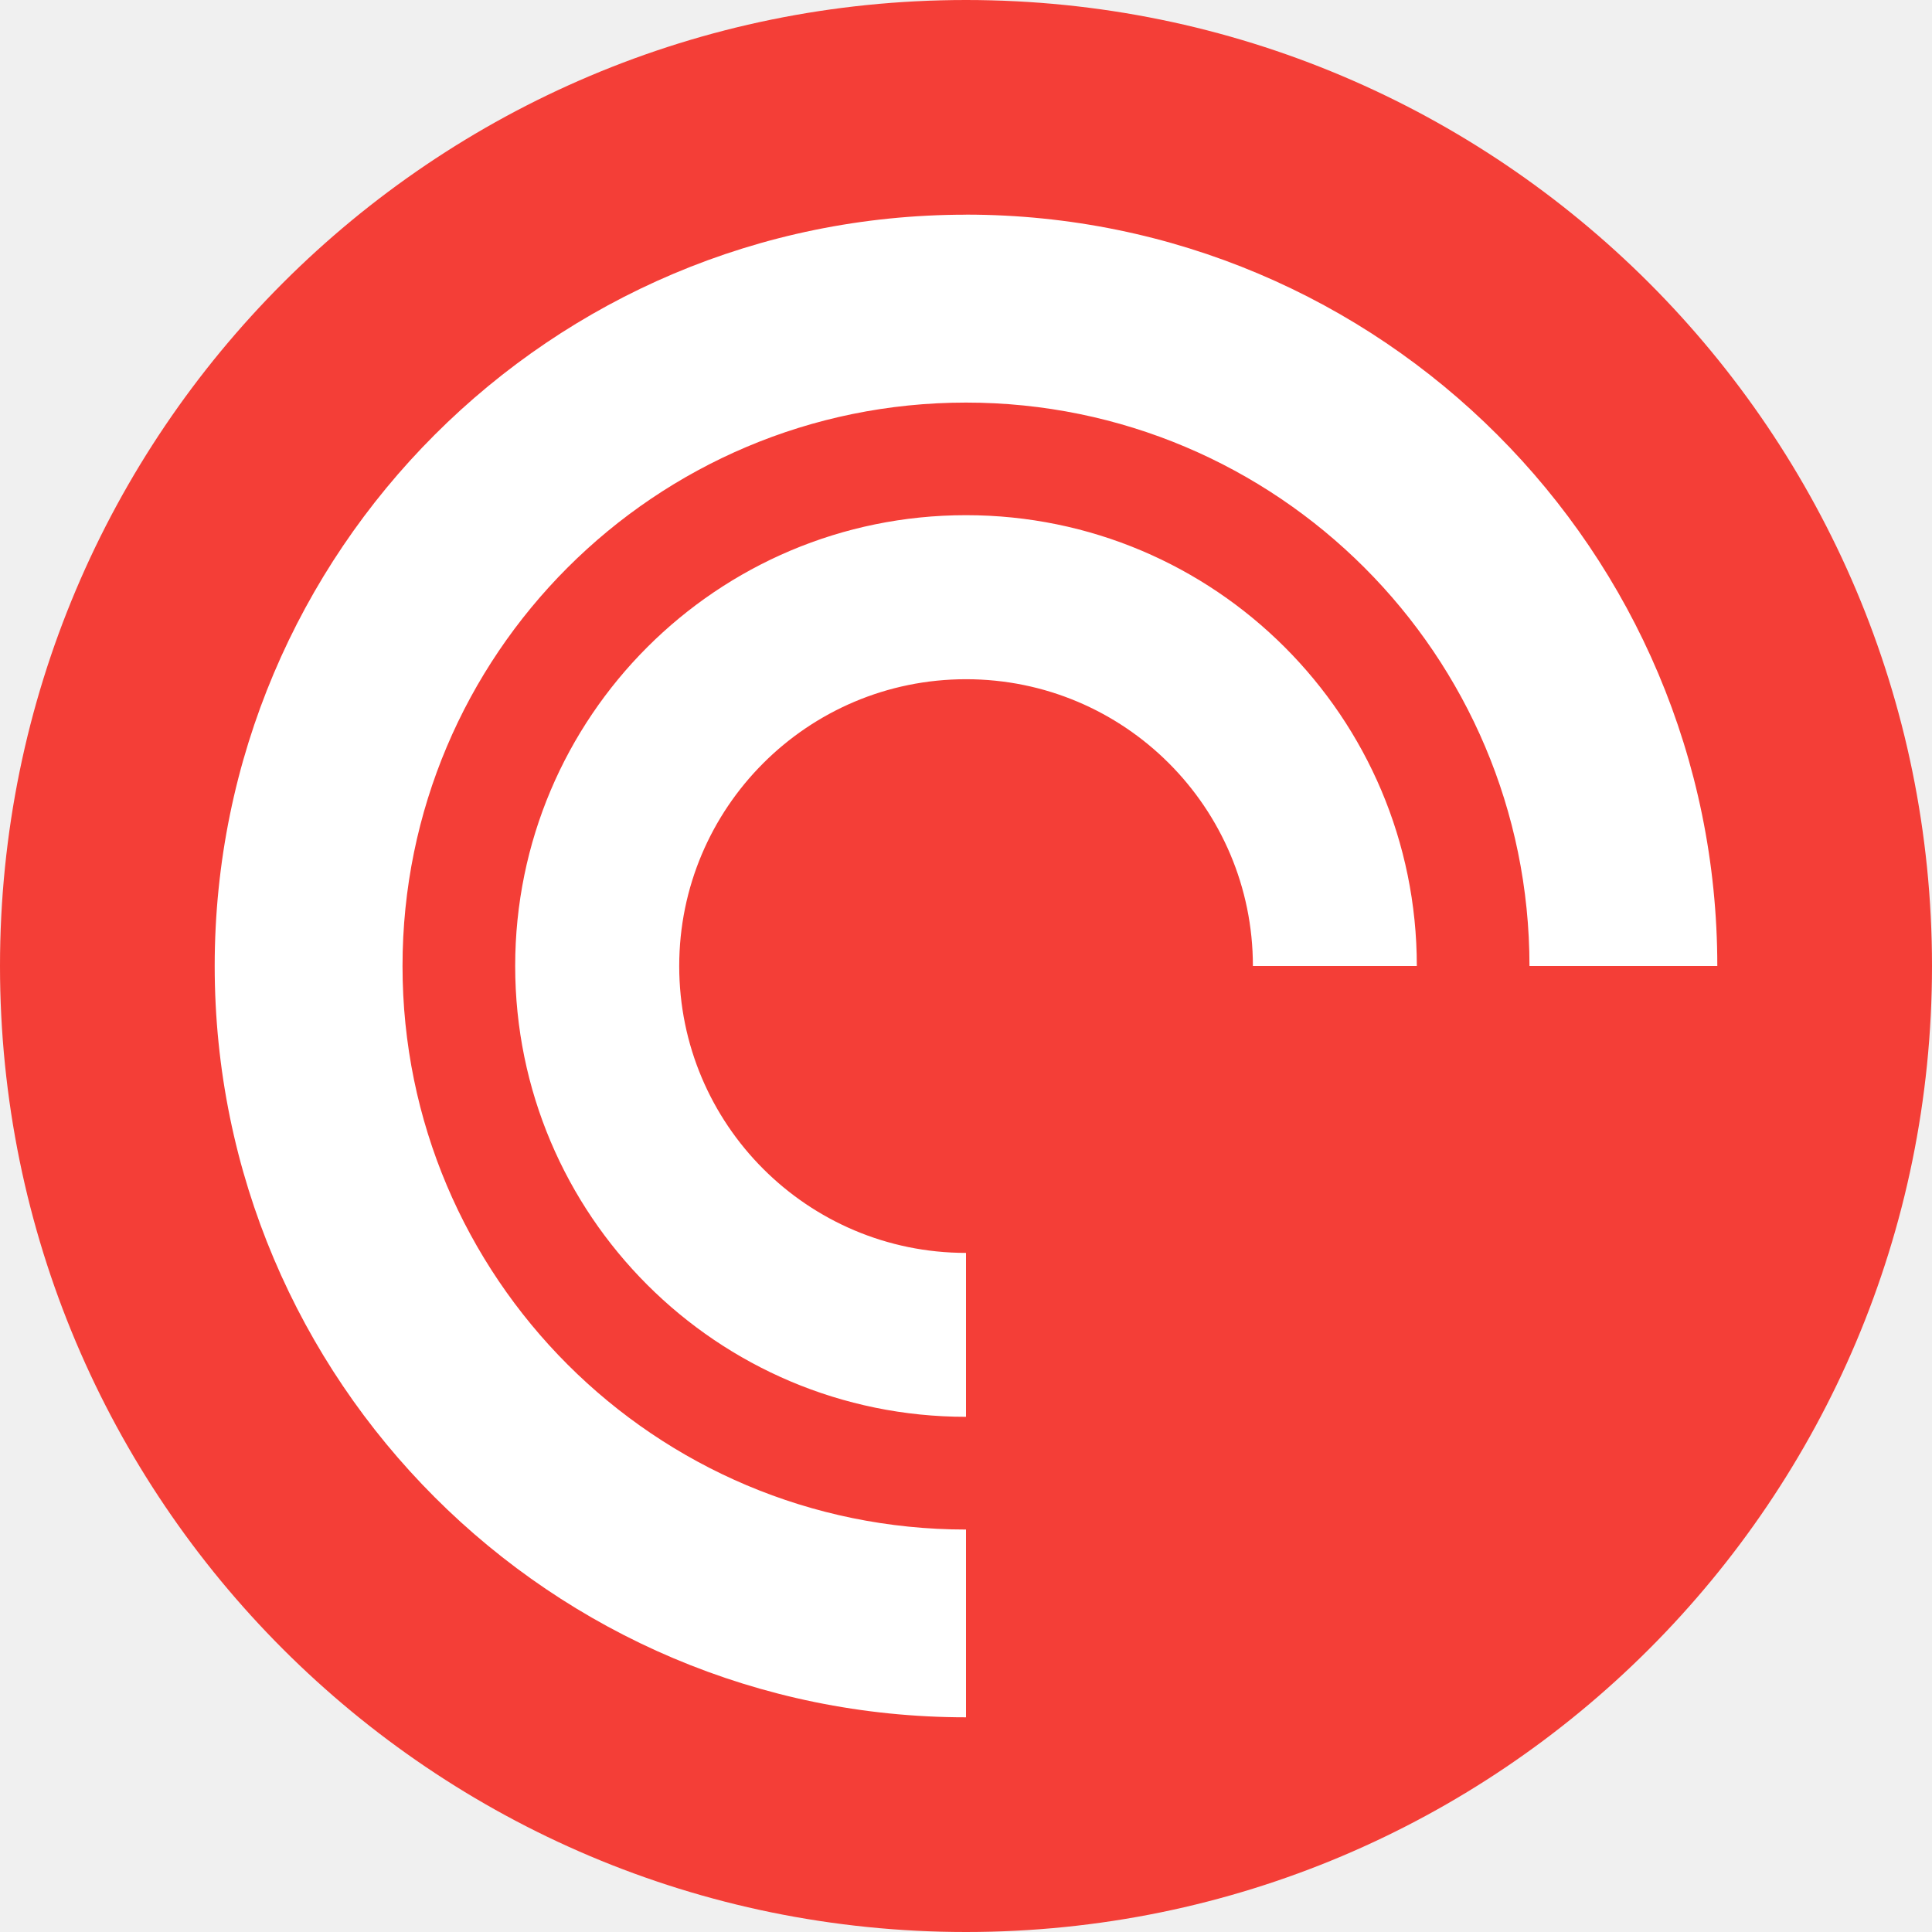
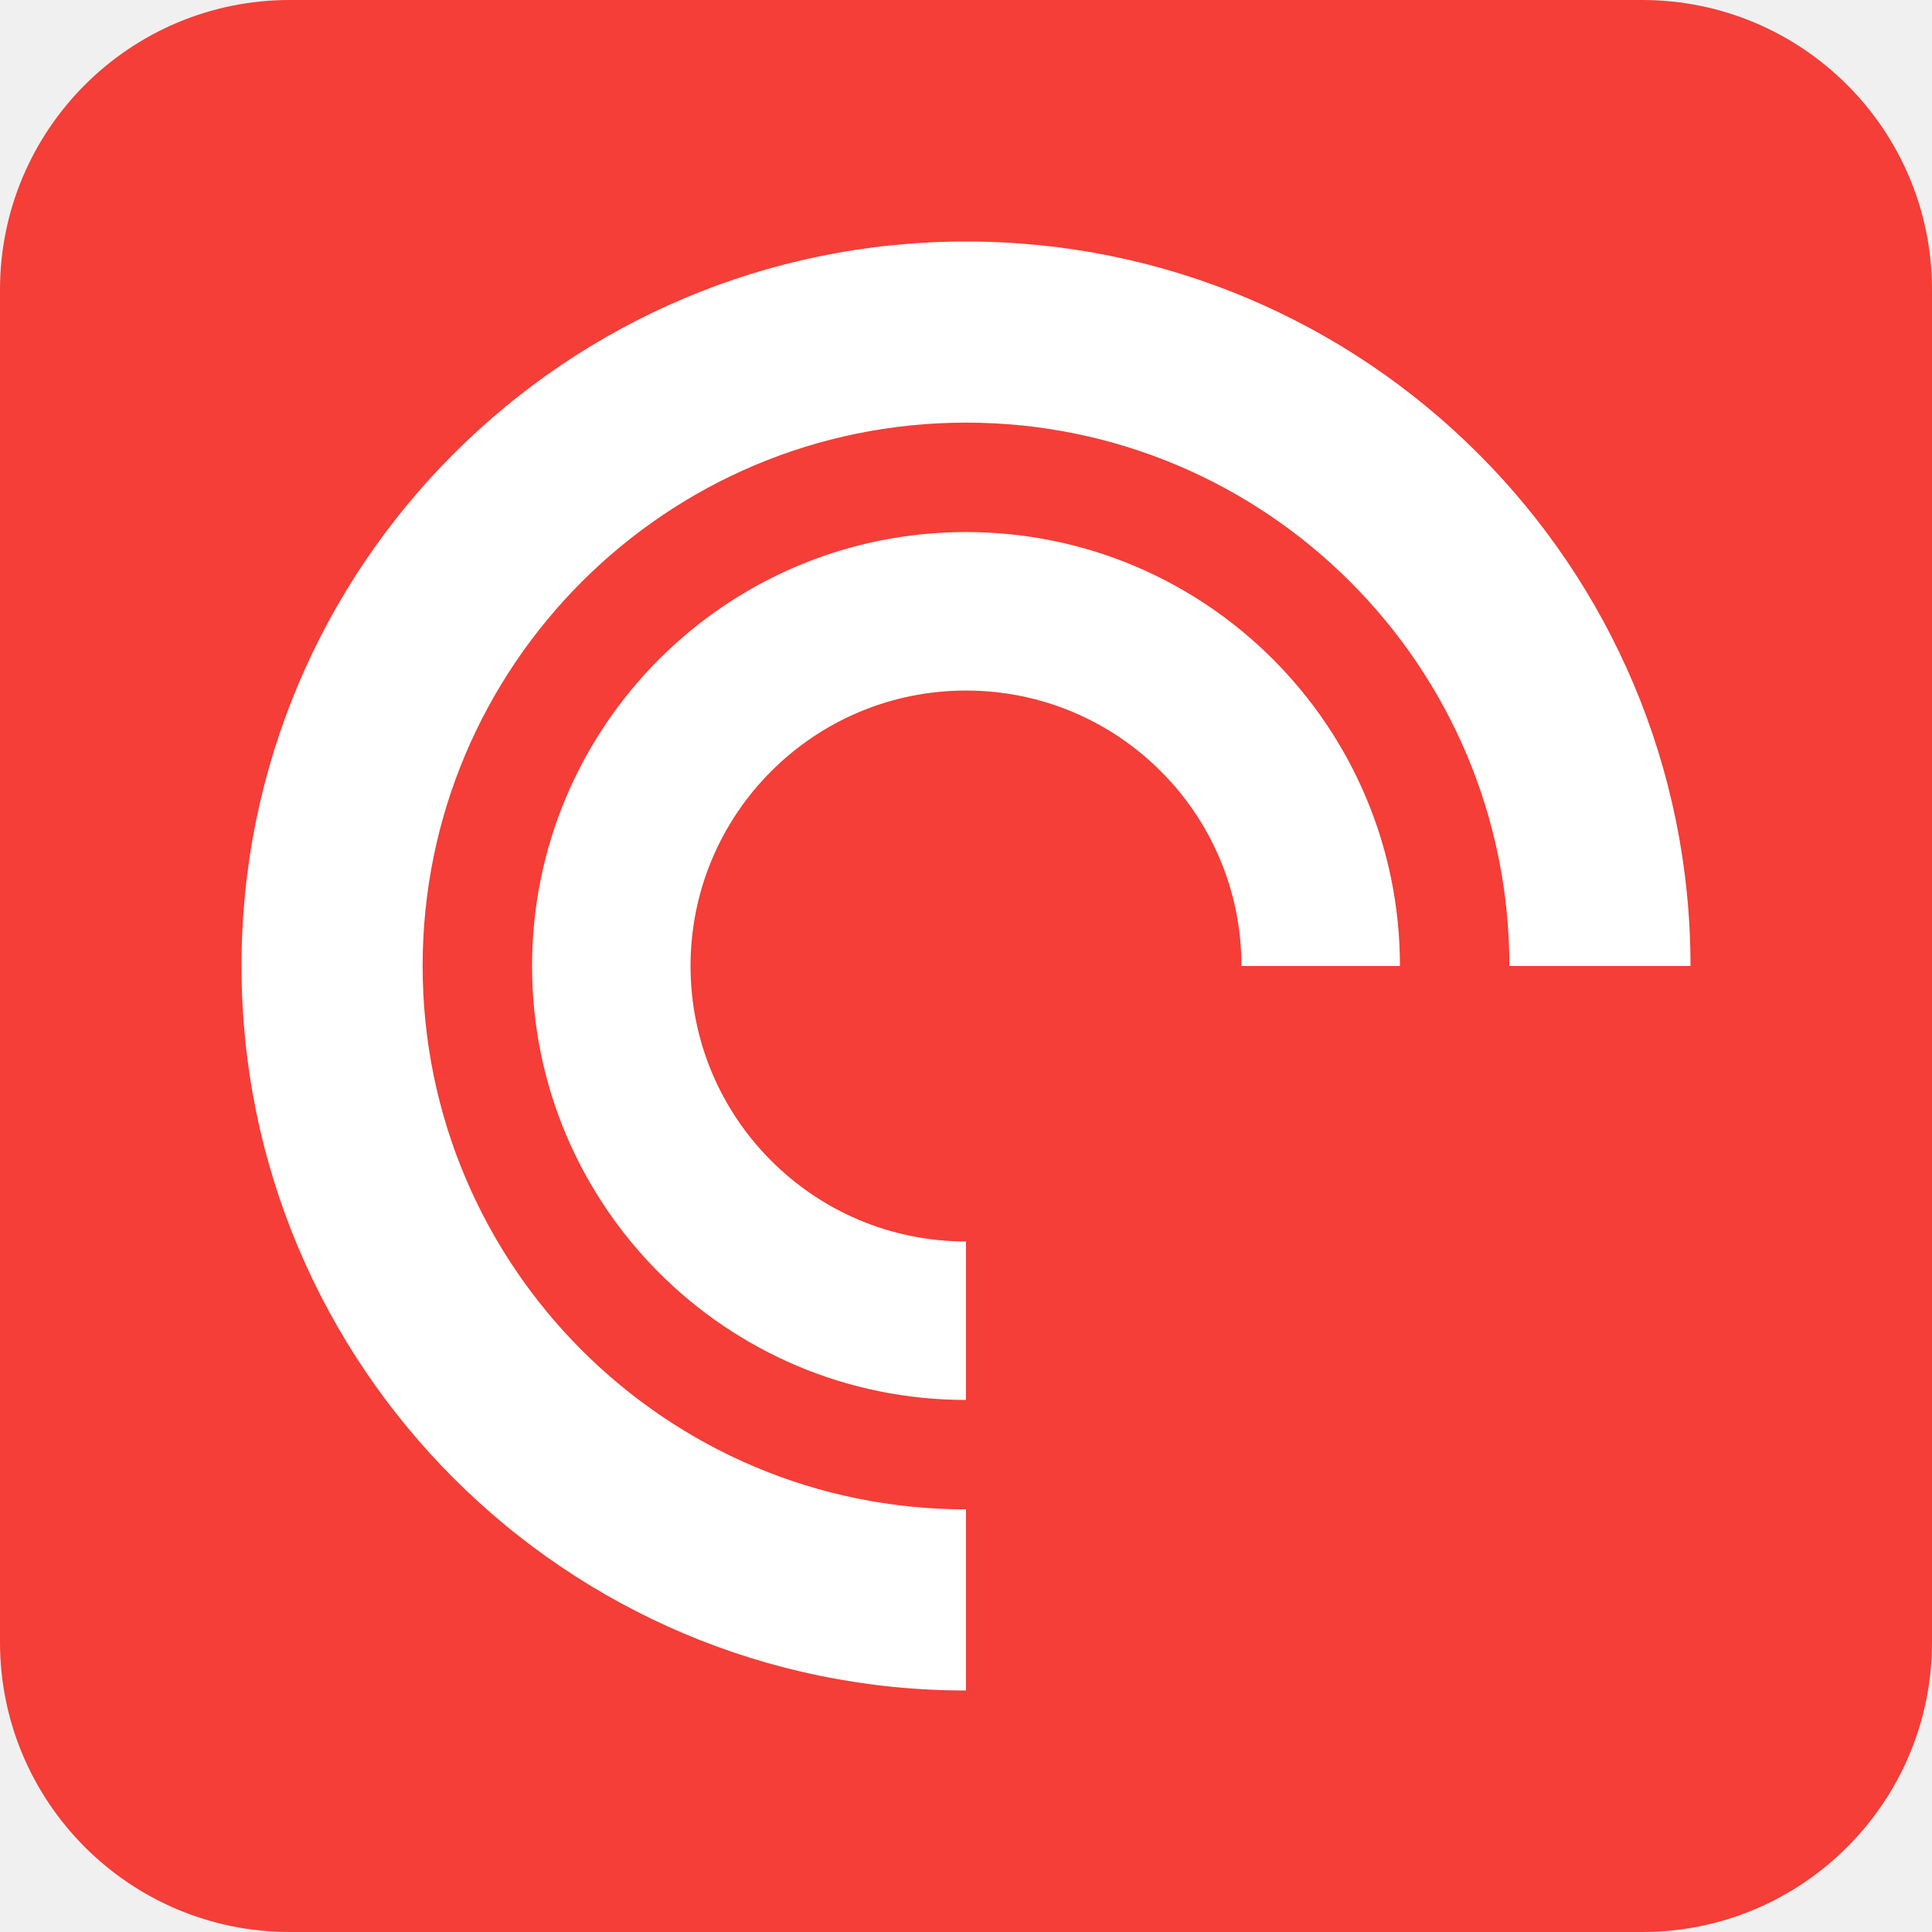
- <svg xmlns="http://www.w3.org/2000/svg" width="1600" height="1600" viewBox="0 0 32 32">
-   <circle cx="16" cy="15" r="15" fill="white" />
-   <path fill-rule="evenodd" clip-rule="evenodd" fill="#f43e37" d="M16 32c8.837 0 16-7.163 16-16S24.837 0 16 0 0 7.163 0 16s7.163 16 16 16Zm0-28.444C9.127 3.556 3.556 9.127 3.556 16c0 6.873 5.571 12.444 12.444 12.444v-3.11A9.333 9.333 0 1 1 25.333 16h3.111c0-6.874-5.571-12.445-12.444-12.445ZM8.533 16A7.467 7.467 0 0 0 16 23.467v-2.715A4.751 4.751 0 1 1 20.752 16h2.715a7.467 7.467 0 0 0-14.934 0Z" />
+ <svg xmlns="http://www.w3.org/2000/svg" aria-label="Pocket Casts" role="img" viewBox="0 0 512 512">
+   <rect width="512" height="512" rx="15%" fill="#f43e37" />
+   <path fill="#ffffff" d="M256 400a144 144 0 11144-144h48a192 192 0 10-192 192v-48zm0-71a73 73 0 1173-73h42a115 115 0 10-115 115v-42z" />
</svg>
